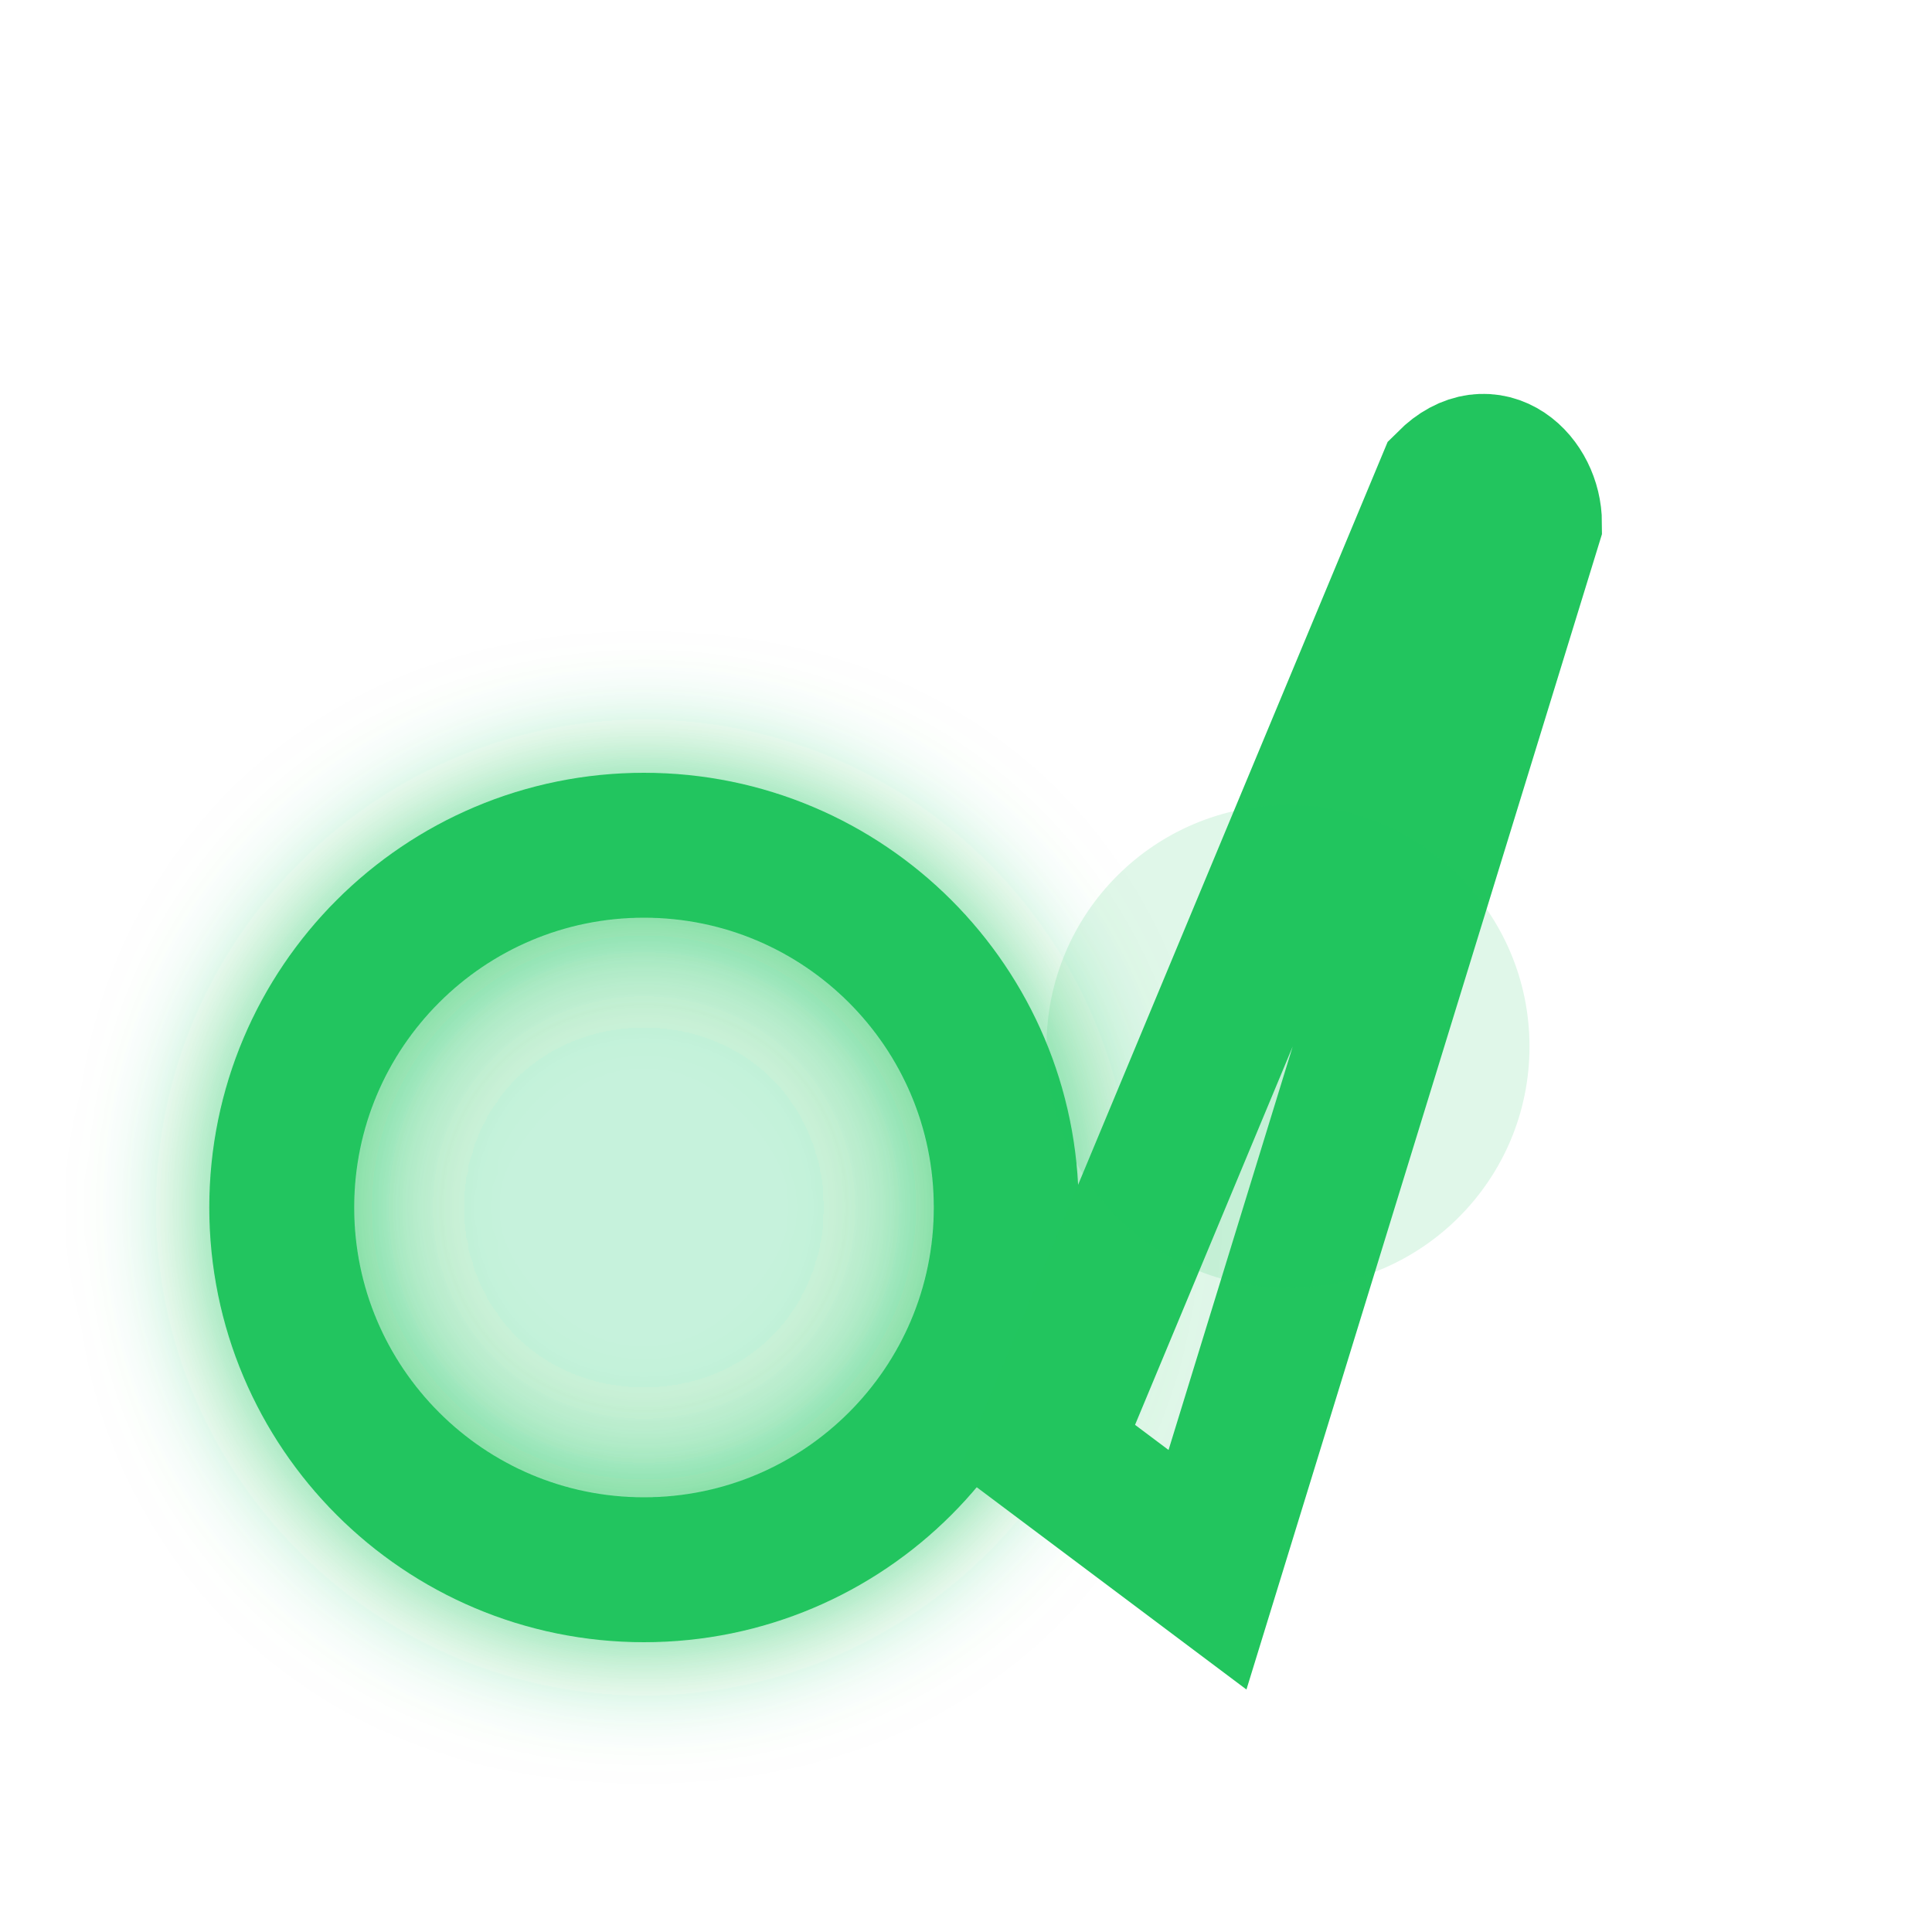
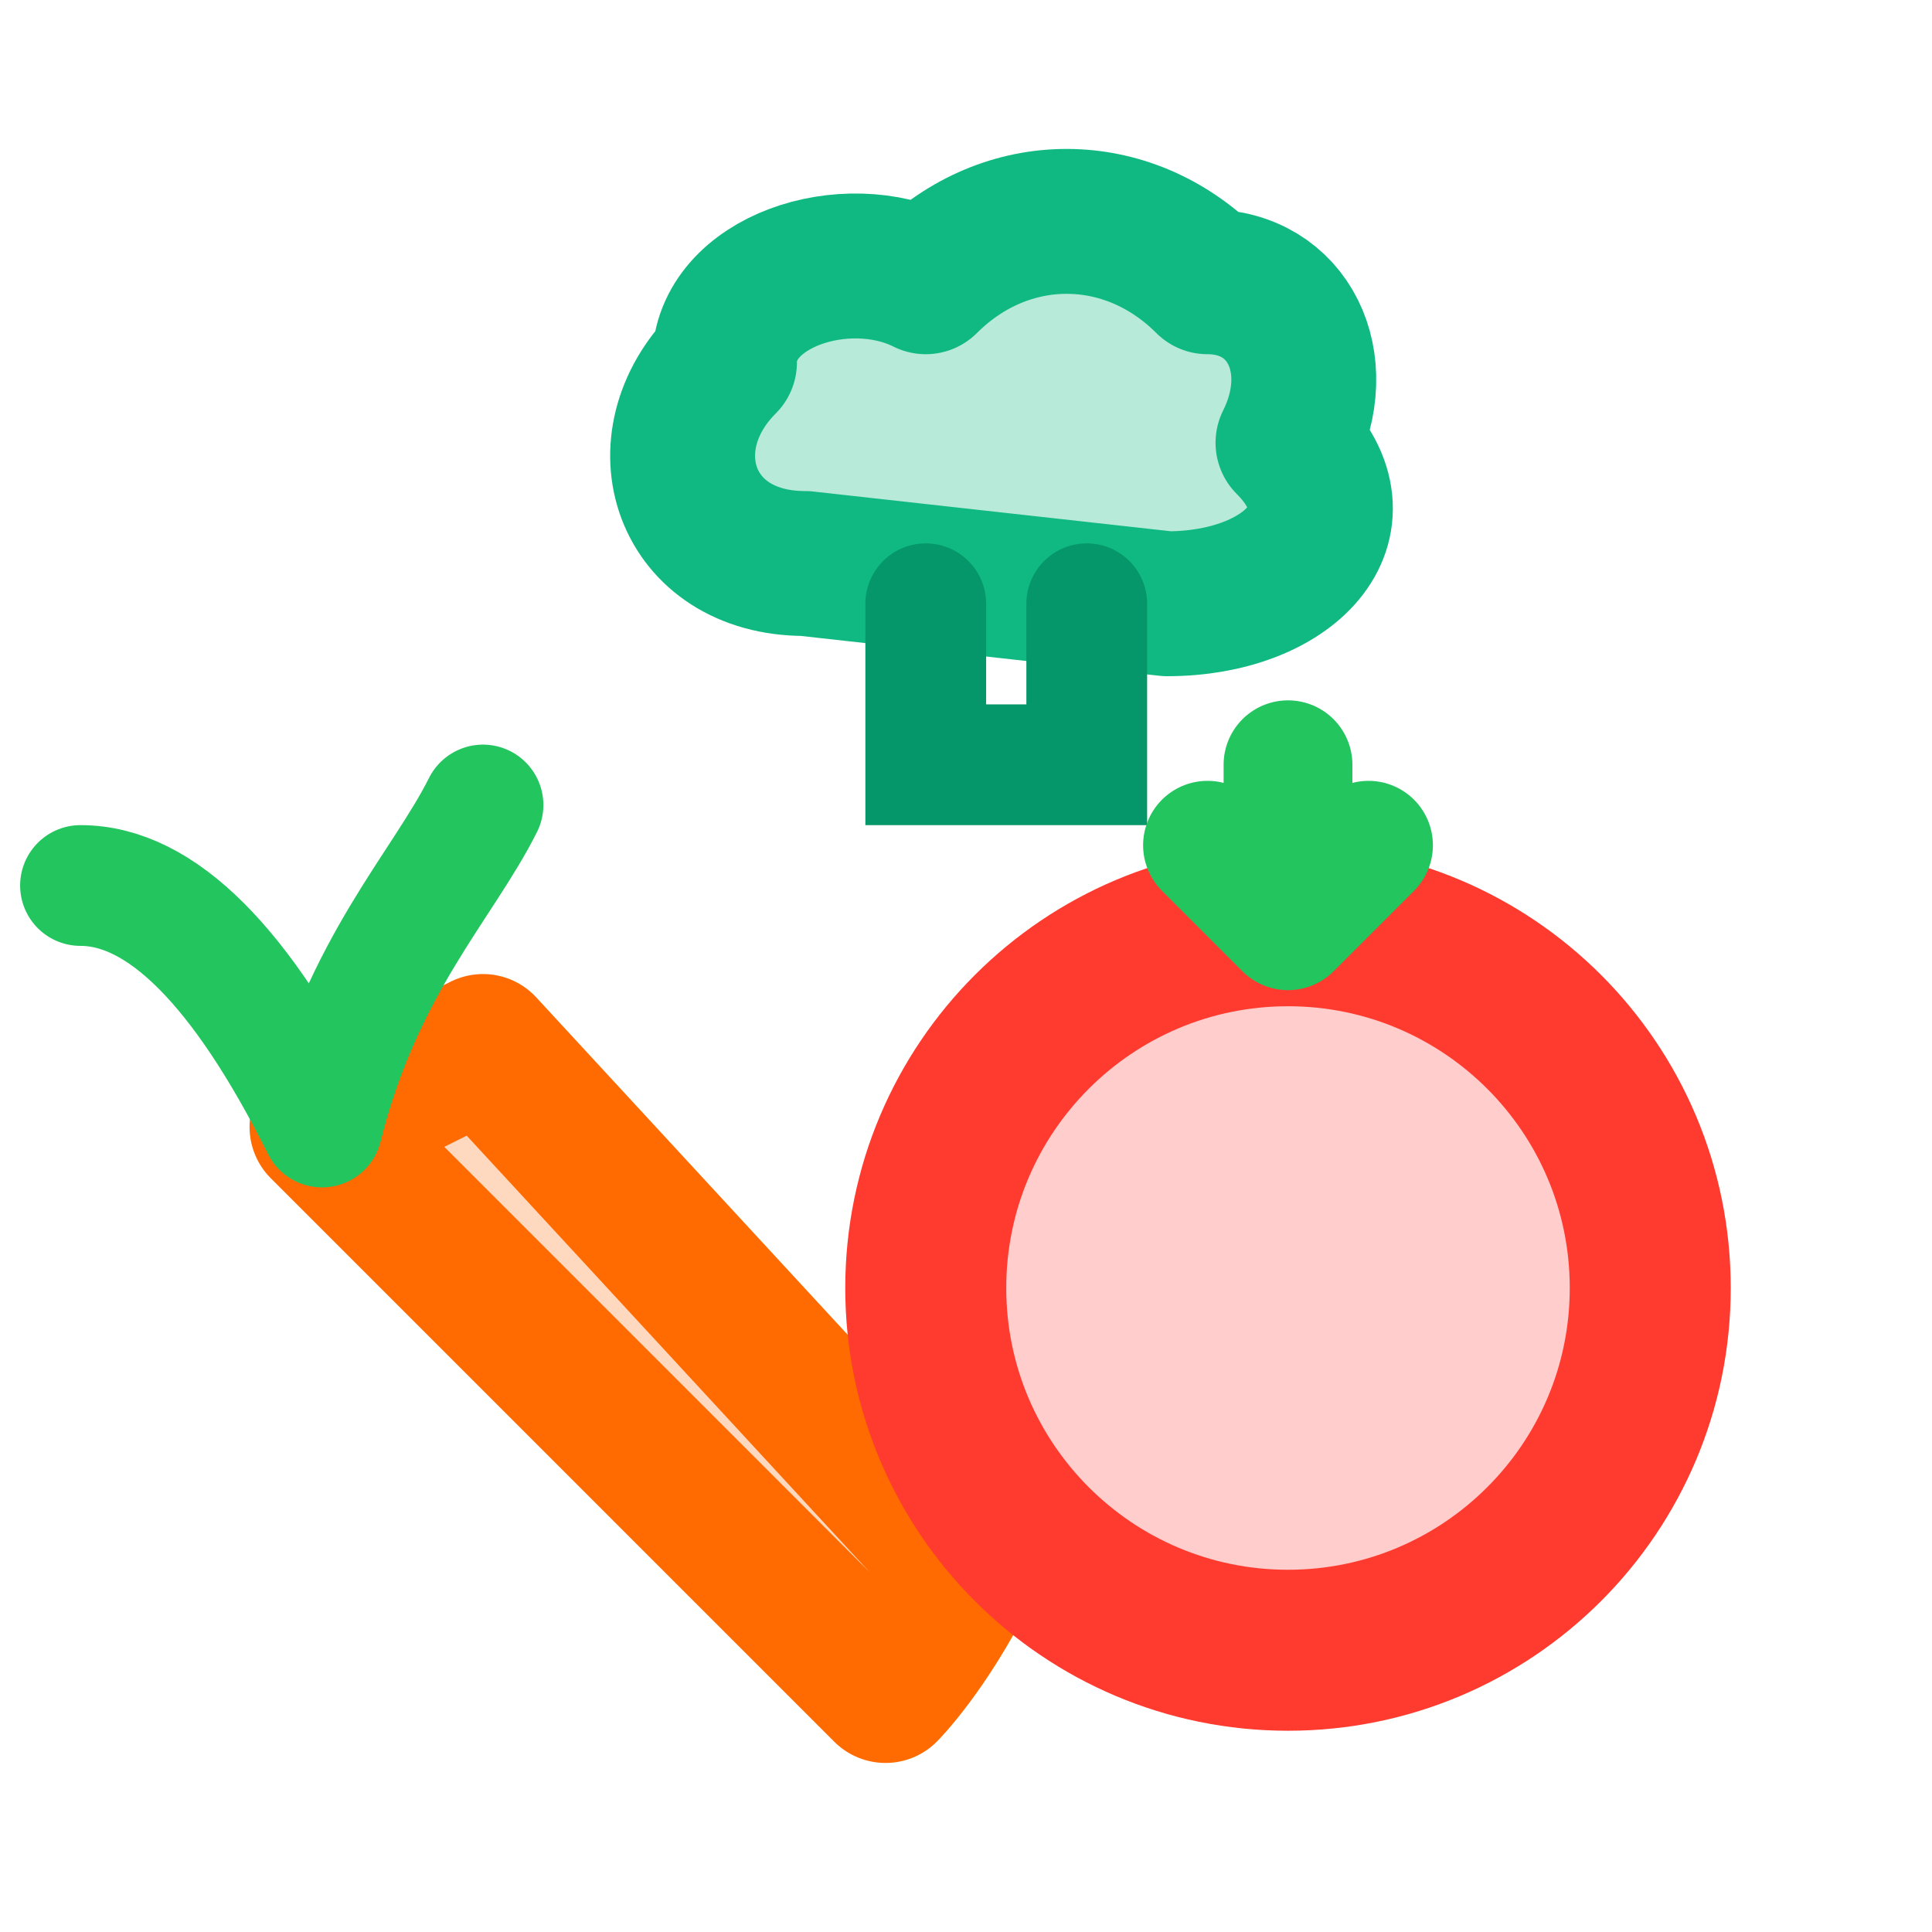
<svg xmlns="http://www.w3.org/2000/svg" viewBox="0 0 24 24" width="24" height="24">
  <defs>
    <filter id="glow-gemuese" x="-30%" y="-30%" width="160%" height="160%">
      <feDropShadow dx="0" dy="0" stdDeviation="0.75" flood-color="#22C55E" flood-opacity="0.75" />
    </filter>
  </defs>
-   <circle cx="8" cy="15" r="4.5" fill="#22C55E" fill-opacity="0.14" stroke="#22C55E" filter="url(#glow-gemuese)" stroke-width="1.8" />
-   <path d="M13 18l5-12c.5-.5 1 0 1 .5l-4 13-2-1.5z" fill="#22C55E" fill-opacity="0.14" stroke="#22C55E" stroke-width="1.8" />
-   <circle cx="16" cy="13" r="3" fill="#22C55E" fill-opacity="0.14" />
+   <path d="M10 7 C8.5 7 8 5.5 9 4.5 C9 3.5 10.5 3 11.5 3.5 C12.5 2.5 14 2.5 15 3.5 C16 3.5 16.5 4.5 16 5.5 C17 6.5 16 7.5 14.5 7.5 Z" fill="#10B981" fill-opacity="0.3" stroke="#10B981" stroke-width="1.8" stroke-linecap="round" stroke-linejoin="round" />
+   <path d="M11.5 7.5 L11.5 9.5 L13.5 9.5 L13.5 7.5" fill="none" stroke="#059669" stroke-width="1.5" stroke-linecap="round" />
+   <path d="M4 14 L11 21 C11 21 11.5 20.5 12 19.5 L6 13 Z" fill="#FF6B00" fill-opacity="0.25" stroke="#FF6B00" stroke-width="1.8" stroke-linecap="round" stroke-linejoin="round" />
+   <path d="M4 14 C3 12 2 11 1 11 M4 14 C4.5 12 5.5 11 6 10" fill="none" stroke="#22C55E" stroke-width="1.5" stroke-linecap="round" />
+   <circle cx="16" cy="16" r="4.5" fill="#FF3B30" fill-opacity="0.25" stroke="#FF3B30" stroke-width="2" stroke-linecap="round" stroke-linejoin="round" />
+   <path d="M16 11.5 L15 10.5 M16 11.5 L17 10.5 M16 11.5 L16 9.5" fill="none" stroke="#22C55E" stroke-width="1.6" stroke-linecap="round" />
</svg>
